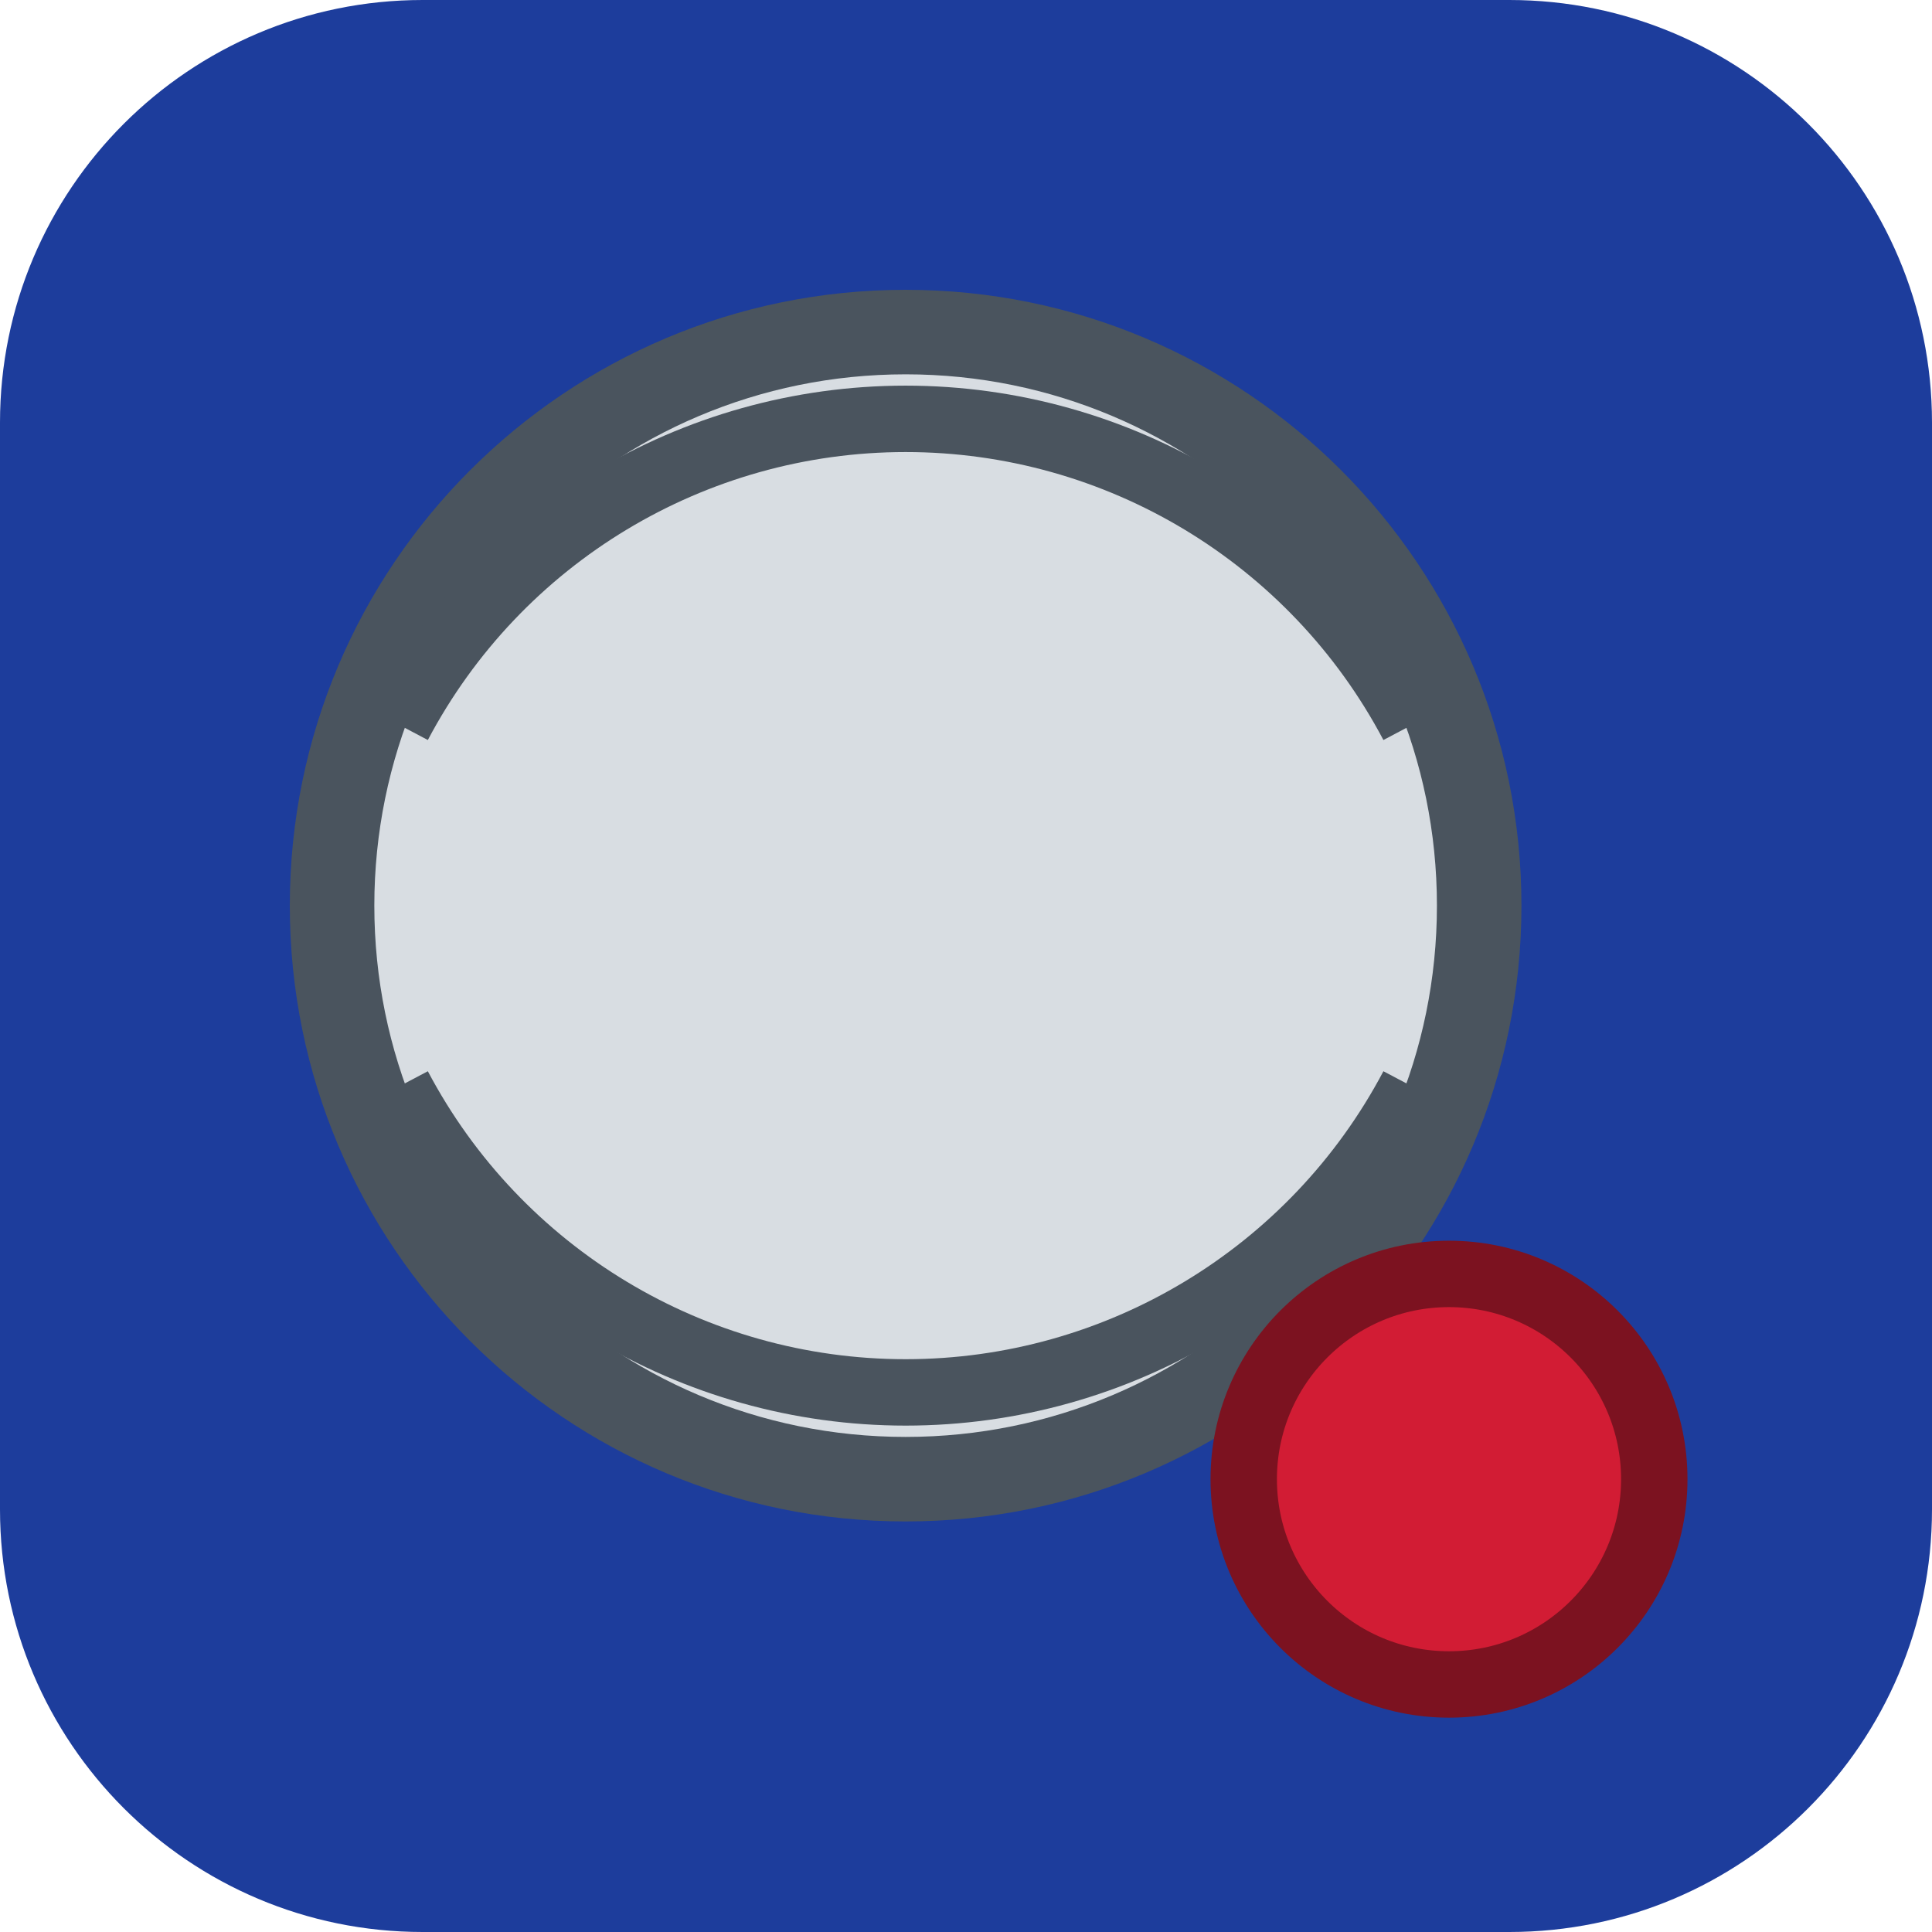
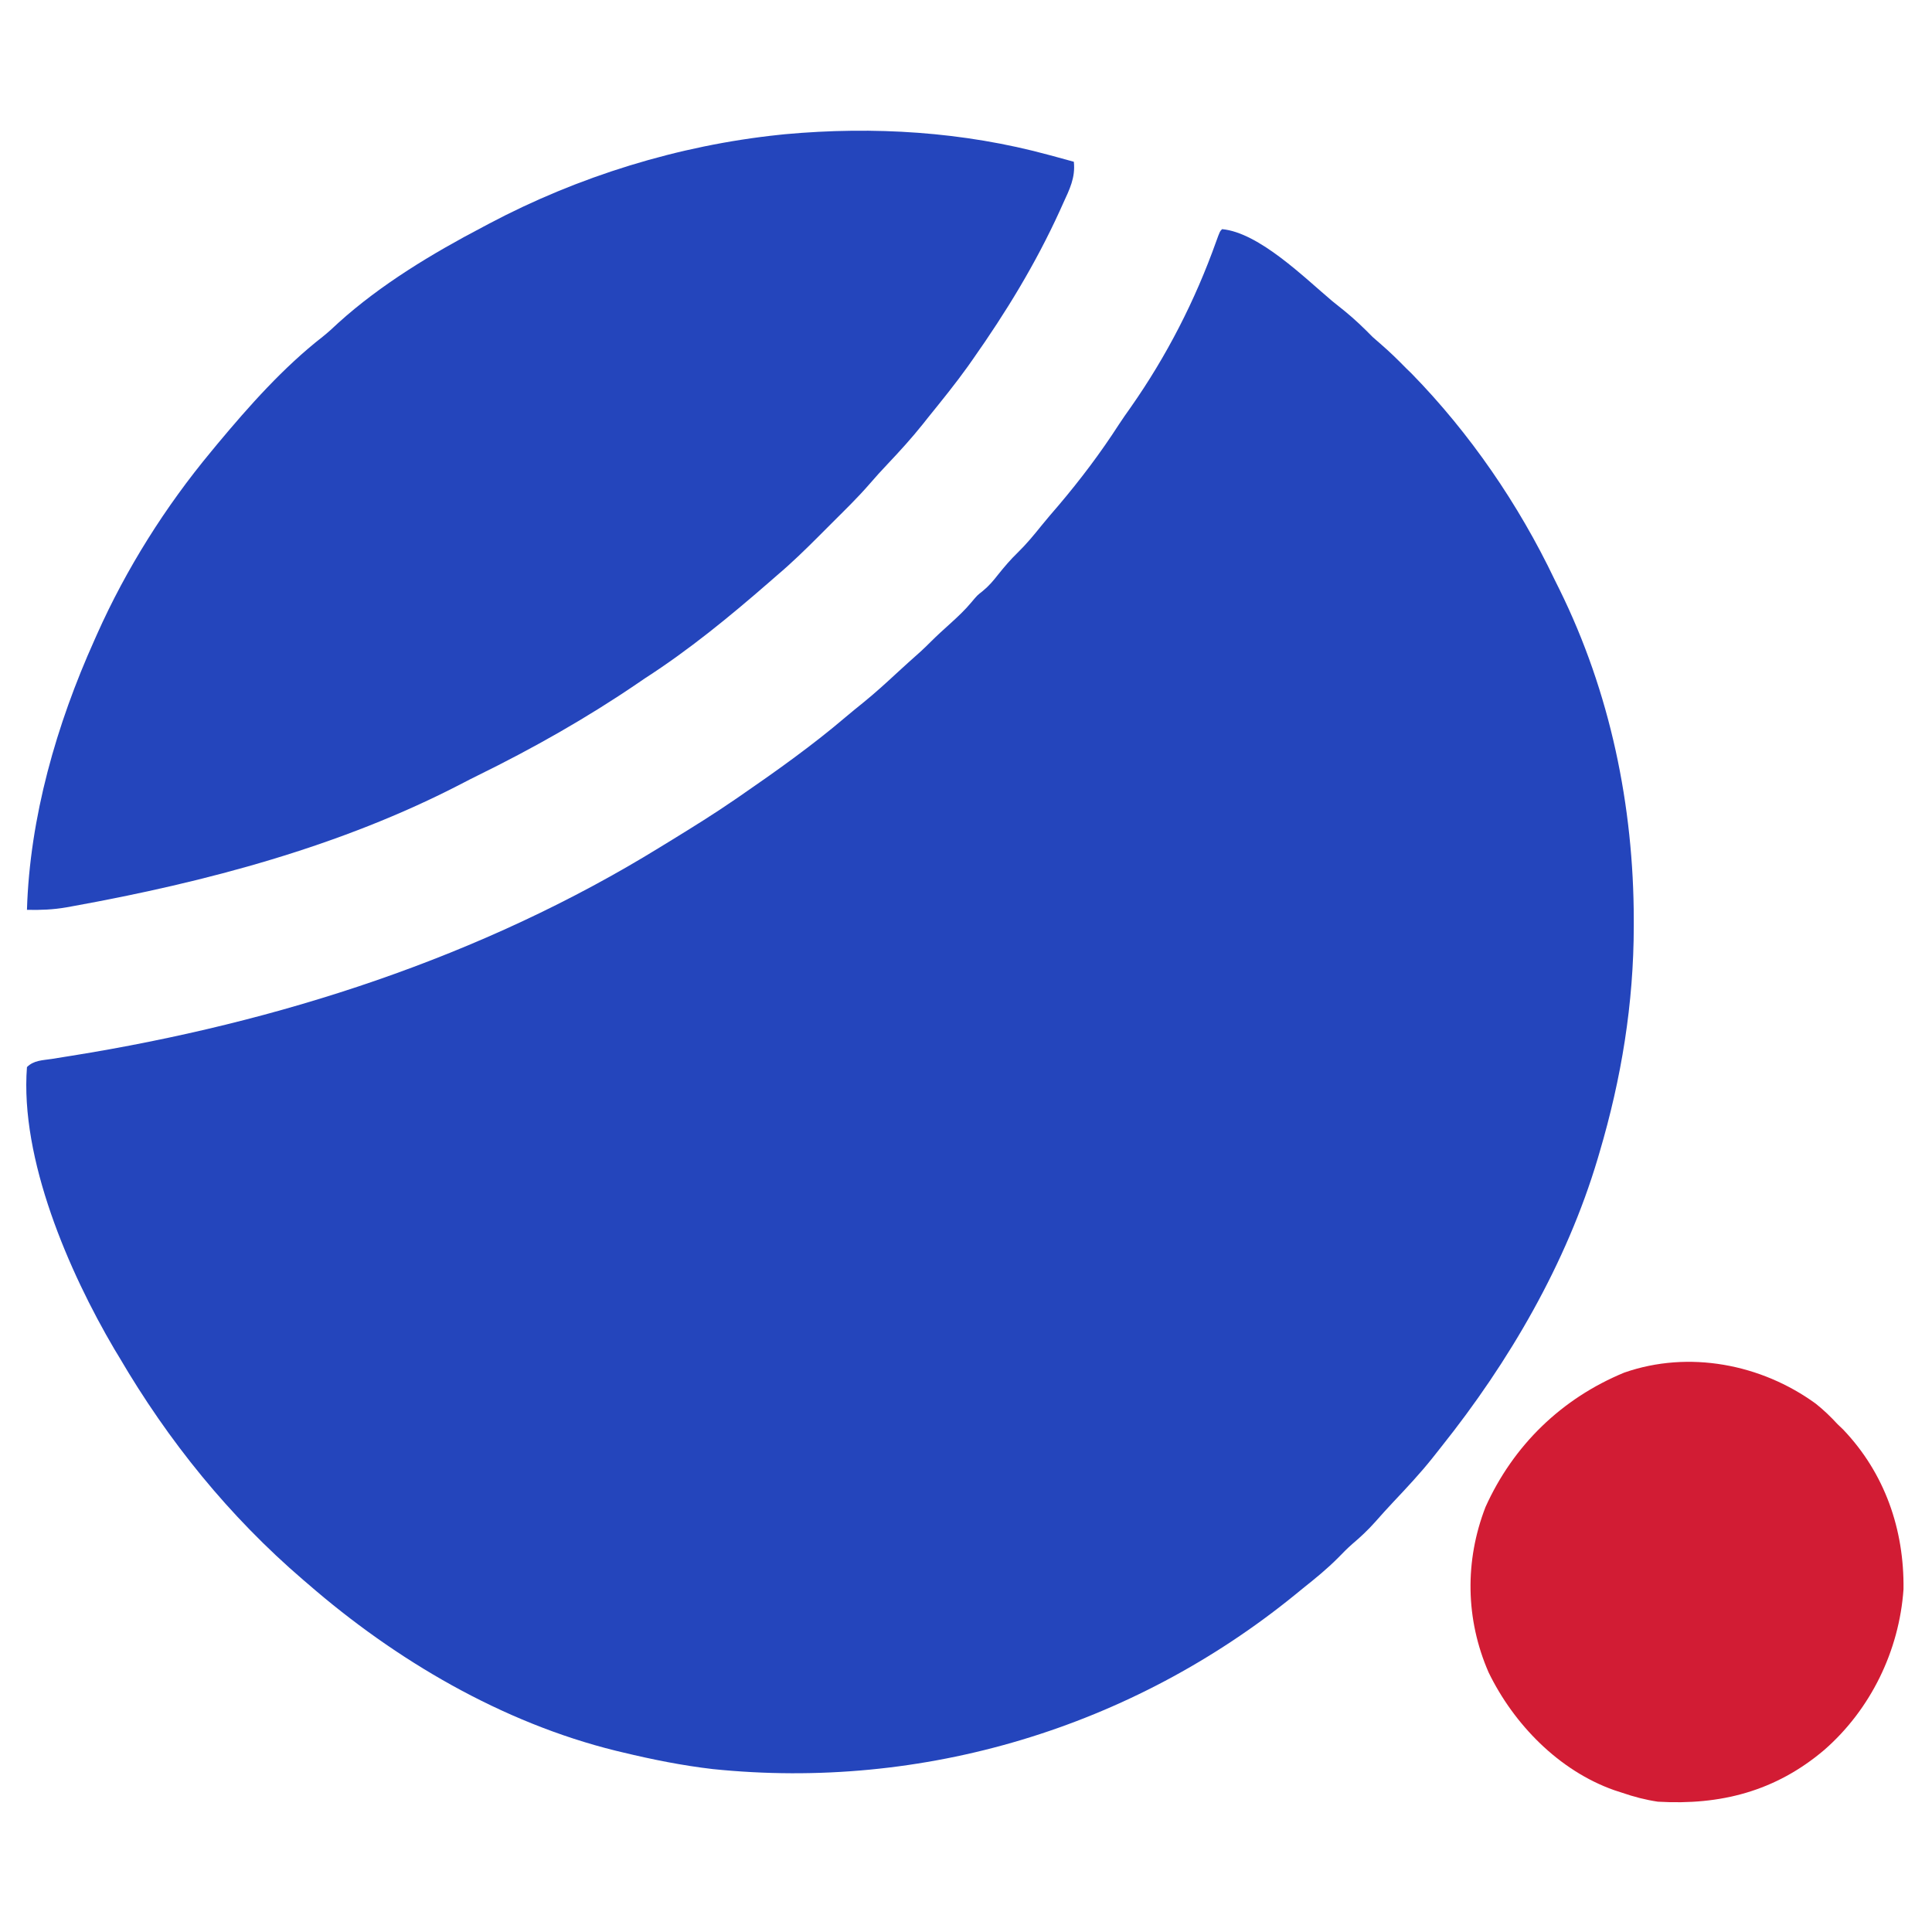
- <svg xmlns="http://www.w3.org/2000/svg" viewBox="0 0 32 32">
-   <rect width="32" height="32" rx="7" fill="#1d3d9c" />
-   <circle cx="15" cy="15" r="9.5" fill="#d8dde2" stroke="#4a545e" stroke-width="1.4" />
-   <path d="M6.6 12 A 9.5 9.5 0 0 1 23.4 12" fill="none" stroke="#4a545e" stroke-width="1.1" />
-   <path d="M6.6 18 A 9.5 9.5 0 0 0 23.4 18" fill="none" stroke="#4a545e" stroke-width="1.1" />
-   <circle cx="24" cy="24.5" r="3.4" fill="#d21c34" stroke="#7c1220" stroke-width="1.1" />
+ <svg xmlns="http://www.w3.org/2000/svg" viewBox="43 42 860 860">
+   <g fill="#2445bc">
+     <path transform="translate(510 111)" d="M0 0 C1.04 0.28 2.07 0.56 3.14 0.85 C5.76 1.56 8.38 2.28 11 3 C11.77 10.1 9.07 15.33 6.19 21.62 C5.94 22.18 5.94 22.18 4.68 24.97 C-6.03 48.44 -19.16 69.93 -34 91 C-34.34 91.48 -34.34 91.48 -36.04 93.91 C-41.72 101.85 -47.86 109.41 -54 117 C-54.75 117.95 -55.5 118.9 -56.28 119.88 C-61.2 126.03 -66.45 131.81 -71.86 137.52 C-74.66 140.48 -77.38 143.45 -80.03 146.55 C-85.21 152.51 -90.88 158.03 -96.48 163.61 C-98.43 165.56 -100.38 167.51 -102.33 169.47 C-108.38 175.52 -114.46 181.47 -121 187 C-122.21 188.06 -123.43 189.12 -124.68 190.21 C-142.28 205.52 -160.36 220.35 -180 233 C-181.05 233.72 -182.1 234.43 -183.18 235.17 C-205.77 250.57 -229.73 264.12 -254.27 276.16 C-256.68 277.35 -259.07 278.56 -261.45 279.81 C-315.11 307.71 -375.4 323.67 -434.62 334.38 C-435.08 334.46 -435.08 334.46 -437.37 334.88 C-443.32 335.92 -448.96 336.14 -455 336 C-453.76 294.8 -441.81 253.4 -425 216 C-424.8 215.56 -424.8 215.56 -423.81 213.32 C-410.81 184.18 -393.39 156.53 -373 132 C-372.11 130.92 -371.22 129.84 -370.31 128.73 C-356.16 111.77 -340.88 94.54 -323.41 80.92 C-320.96 78.97 -318.71 76.9 -316.44 74.75 C-297.58 57.67 -274.47 43.77 -252 32 C-251.19 31.57 -250.38 31.14 -249.54 30.69 C-209.59 9.5 -165.01 -4.3 -120 -9 C-119.18 -9.09 -118.36 -9.17 -117.51 -9.26 C-78.1 -12.86 -38.18 -10.41 0 0 Z" />
+     <path transform="translate(587 144)" d="M0 0 C16.5 1.56 36.73 21.69 49 32 C50.92 33.54 52.83 35.08 54.75 36.62 C59.12 40.2 63.05 43.97 67 48 C68.32 49.18 69.66 50.34 71 51.5 C74.86 54.83 78.43 58.36 82 62 C82.78 62.76 83.57 63.53 84.38 64.31 C110.35 90.9 132.01 122.5 148 156 C148.72 157.44 149.43 158.88 150.17 160.37 C172.75 206.16 183.22 256.66 183.25 307.56 C183.25 308.01 183.25 308.01 183.25 310.28 C183.21 344.73 177.76 377.99 168 411 C167.74 411.89 167.48 412.78 167.21 413.69 C153.32 460.36 127.79 504.19 97.53 542.08 C96.21 543.73 94.91 545.39 93.61 547.04 C88.21 553.82 82.31 560.11 76.37 566.41 C73.56 569.4 70.83 572.42 68.12 575.5 C64.96 579.04 61.65 582.17 58.02 585.23 C55.79 587.18 53.75 589.25 51.69 591.38 C46.77 596.34 41.46 600.66 36 605 C34.87 605.93 33.73 606.86 32.56 607.81 C-40.33 667.11 -133.14 695.1 -226.69 685.48 C-240.32 683.9 -253.67 681.21 -267 678 C-267.94 677.77 -268.88 677.55 -269.85 677.32 C-320.53 664.82 -367.85 637.02 -407 603 C-407.68 602.42 -408.36 601.85 -409.05 601.25 C-442.01 572.96 -469.1 539.46 -491 502 C-491.69 500.85 -492.39 499.7 -493.11 498.52 C-513.32 464.16 -535.15 413.9 -532 373 C-528.95 369.95 -525.09 370 -520.96 369.37 C-519.04 369.06 -517.12 368.75 -515.2 368.44 C-514.18 368.28 -513.16 368.11 -512.11 367.95 C-420.04 353.18 -329.7 324.15 -250 275 C-248.28 273.95 -246.56 272.89 -244.84 271.84 C-235.44 266.06 -226.08 260.26 -217 254 C-216.3 253.52 -215.6 253.04 -214.88 252.55 C-198.7 241.4 -182.63 230 -167.65 217.25 C-164.97 214.98 -162.24 212.77 -159.5 210.56 C-154.47 206.46 -149.69 202.12 -144.93 197.71 C-141.41 194.45 -137.84 191.26 -134.25 188.07 C-132.66 186.61 -131.11 185.11 -129.59 183.58 C-126.83 180.83 -123.96 178.23 -121.06 175.62 C-117.7 172.57 -114.46 169.56 -111.56 166.06 C-109 163 -109 163 -106.61 161.14 C-103.86 158.89 -101.87 156.55 -99.69 153.75 C-96.93 150.31 -94.17 147.06 -91 144 C-87.13 140.23 -83.77 136.16 -80.39 131.95 C-77.95 128.93 -75.42 126 -72.88 123.06 C-63.17 111.62 -54.03 99.52 -45.91 86.9 C-44.23 84.35 -42.5 81.87 -40.73 79.39 C-24.71 56.56 -11.99 31.74 -2.64 5.5 C-1 1 -1 1 0 0 Z" />
+   </g>
+   <g fill="#d21c34">
+     <path transform="translate(851.223 666.797)" d="M0 0 C3.59 2.85 6.67 5.83 9.78 9.2 C10.18 9.58 10.18 9.58 12.21 11.52 C30.76 30.96 39.45 56.02 39.09 82.66 C37.19 109.98 24.48 136.16 3.78 154.2 C-18 172.64 -42.38 178.81 -70.22 177.2 C-75.78 176.37 -80.91 175.03 -86.22 173.2 C-87.37 172.83 -88.51 172.46 -89.69 172.07 C-114.27 163.4 -134.37 142.75 -145.6 119.64 C-155.89 96.03 -156.27 70.01 -146.97 46.02 C-134.61 18.59 -113.1 -2.3 -85.22 -13.8 C-56.53 -23.82 -24.28 -17.65 0 0 Z" />
+   </g>
</svg>
